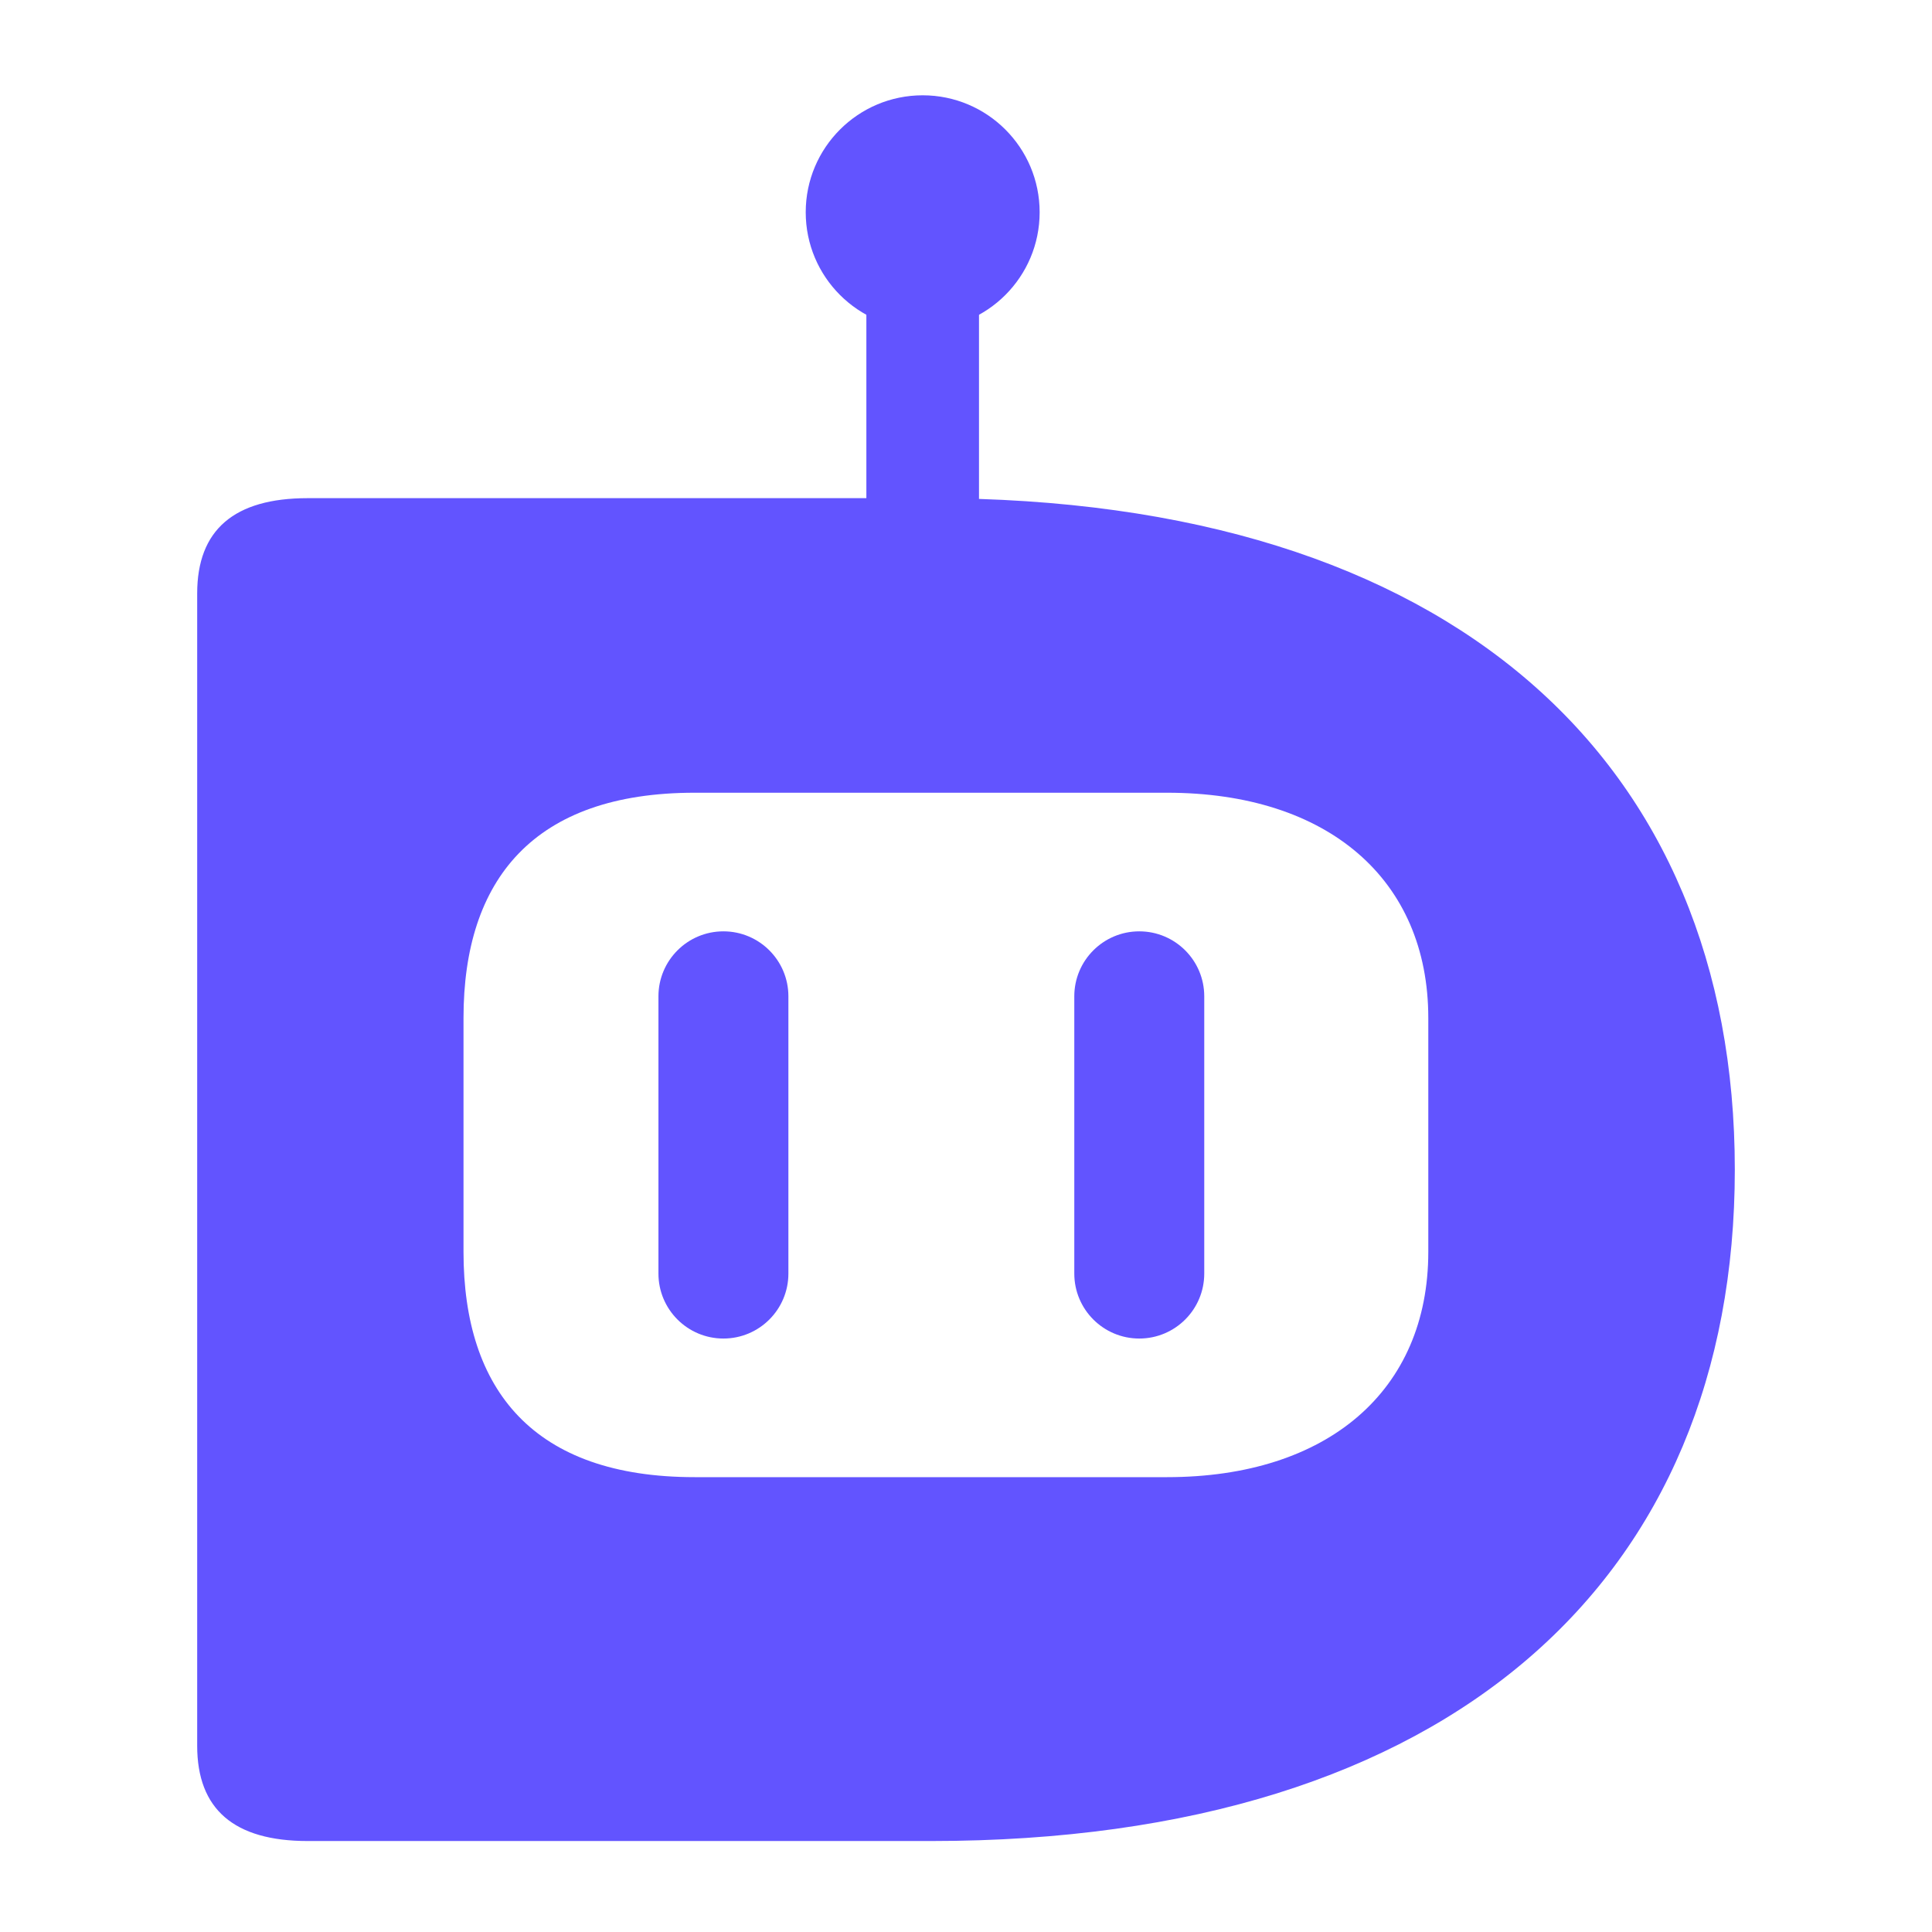
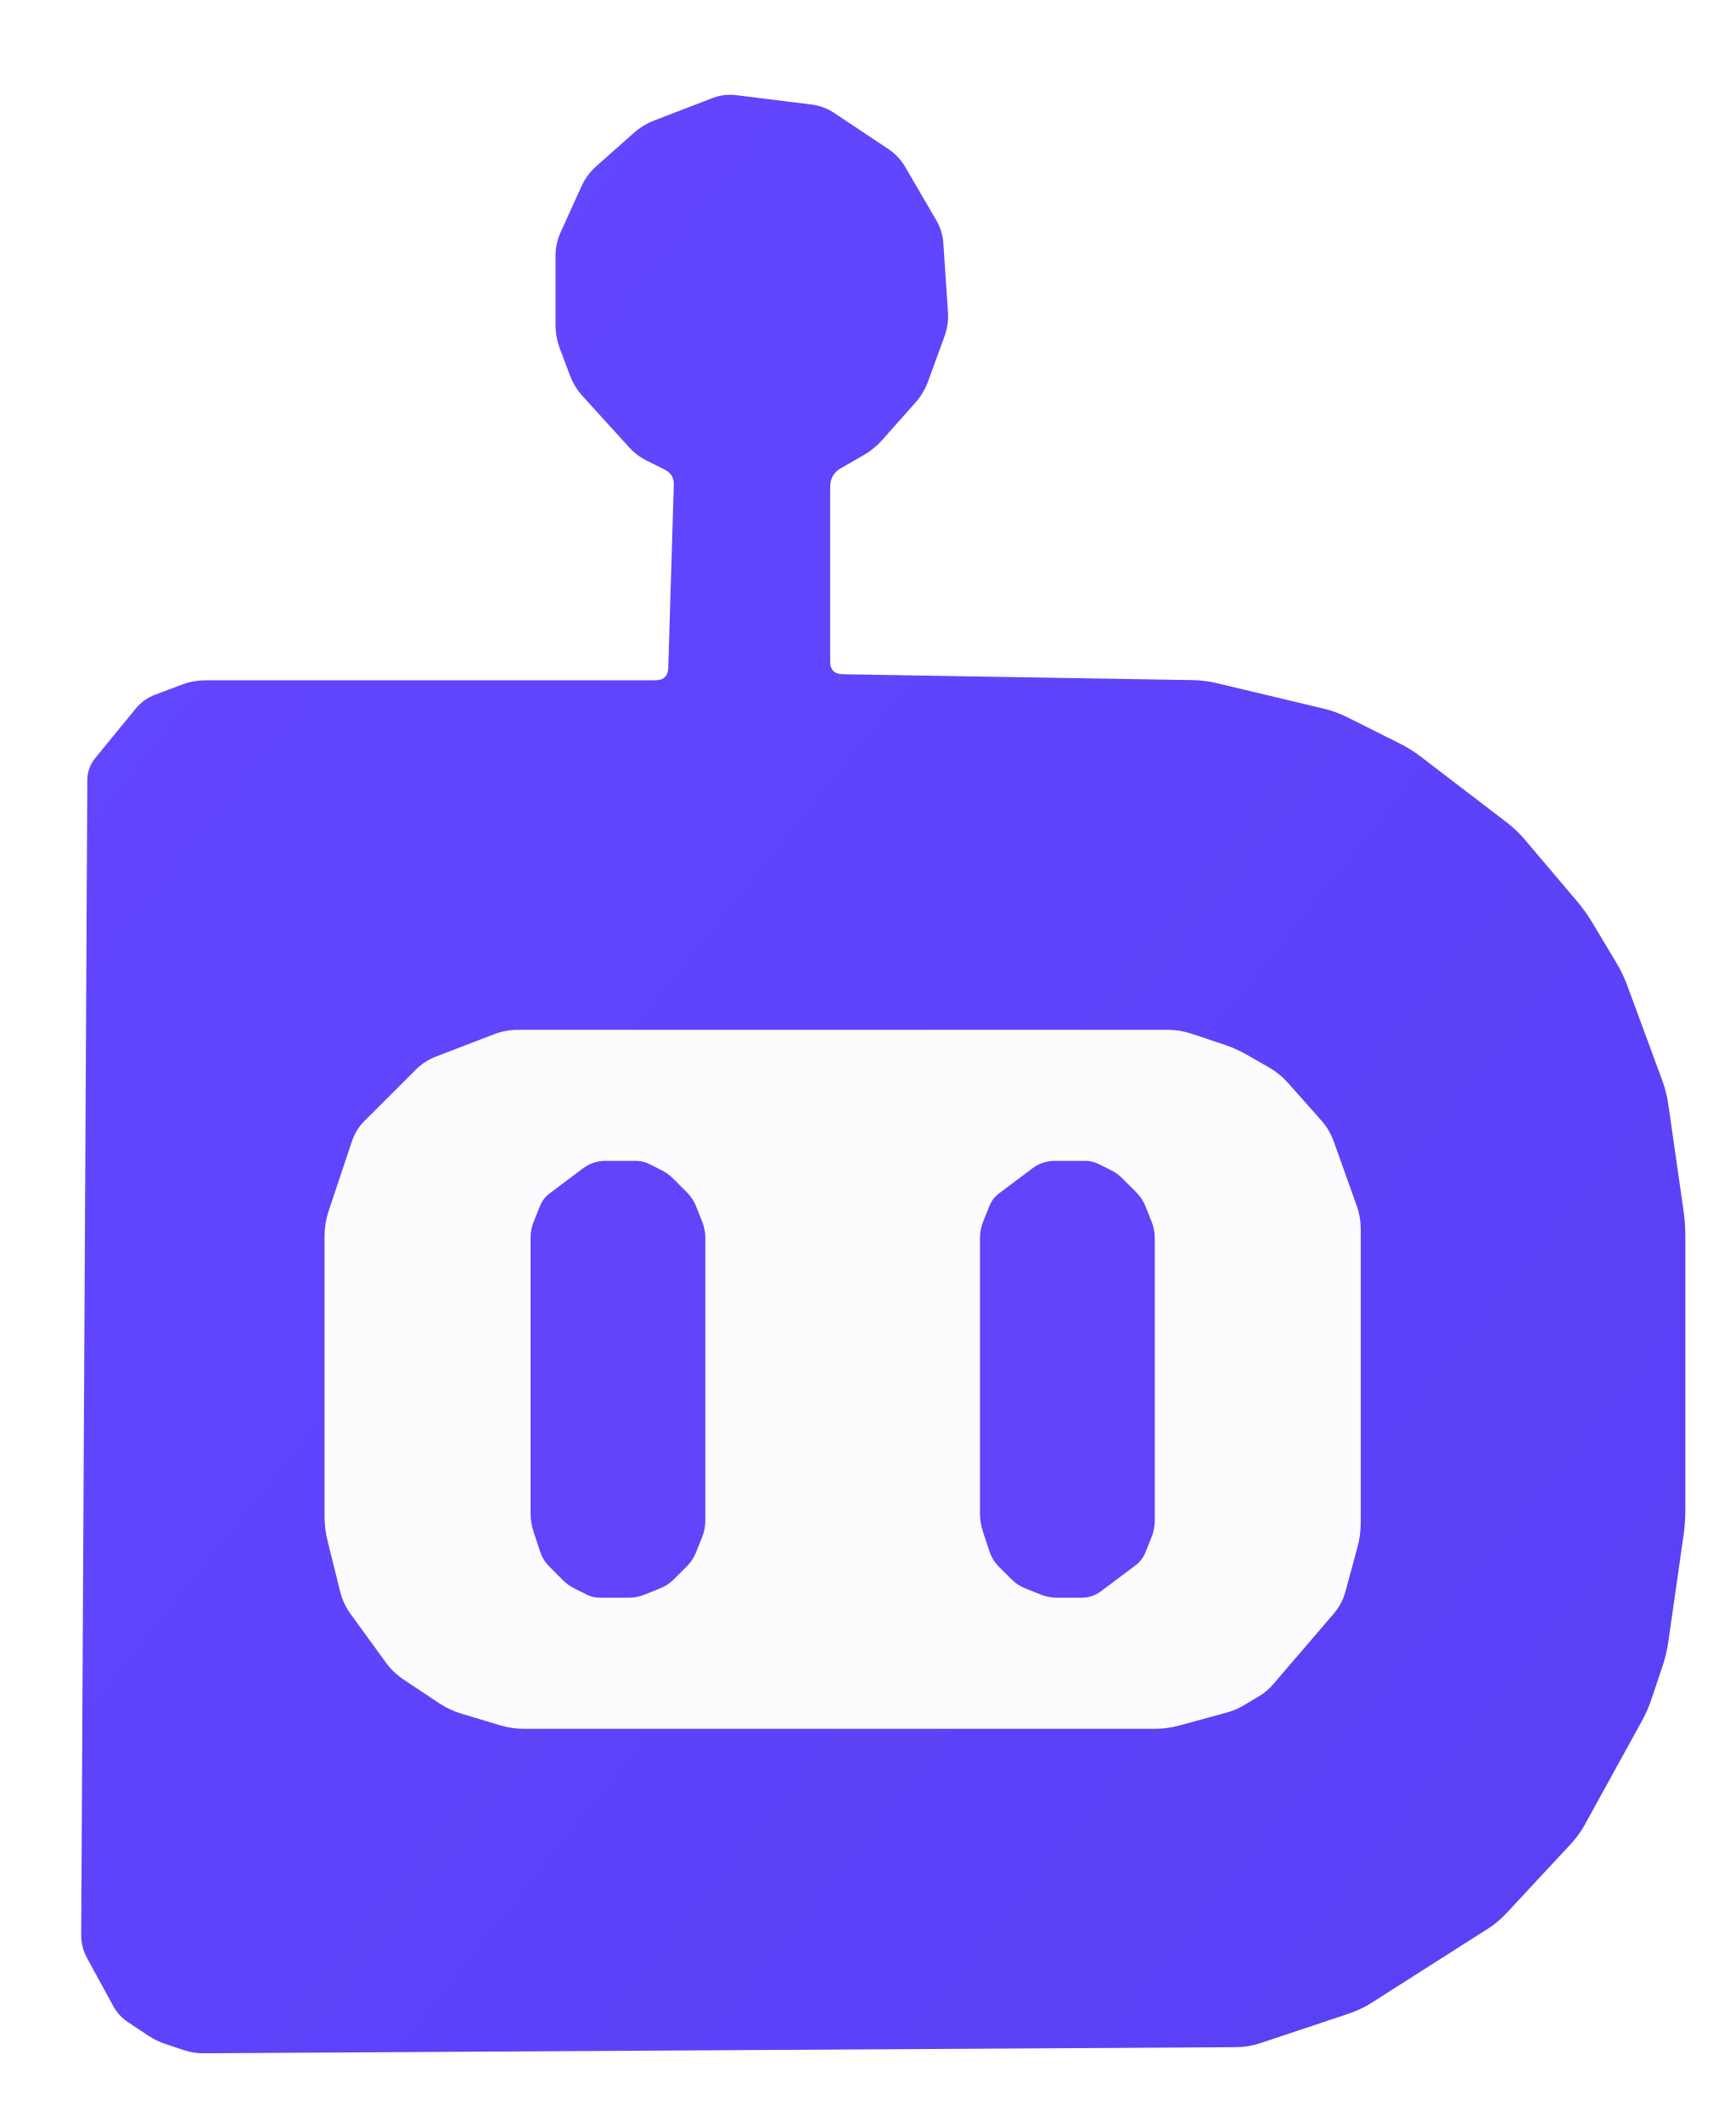
- <svg xmlns="http://www.w3.org/2000/svg" width="512" height="512" viewBox="34 17 446 446" role="img" aria-labelledby="title desc">
-   <g fill="#6254FF">
-     <rect x="234" y="74" width="26" height="66" />
-     <circle cx="247" cy="66" r="27" />
-     <path transform="translate(257 0) scale(1.16 1) translate(-257 0)" fill-rule="evenodd" d="M126 132H250C354 132 410 193 410 287C410 381 354 442 250 442H126Q104 442 104 420V154Q104 132 126 132Z M203 200H297C329 200 349 220 349 252V306C349 338 329 358 297 358H203C171 358 157 338 157 306V252C157 220 171 200 203 200Z" />
-     <rect x="186" y="232" width="30" height="94" rx="15" />
-     <rect x="282" y="232" width="30" height="94" rx="15" />
+ <svg xmlns="http://www.w3.org/2000/svg" viewBox="0 0 278 340" width="278" height="340" role="img" aria-labelledby="title">
+   <defs>
+     <linearGradient id="purple" x1="0" y1="0" x2="1" y2="1">
+       <stop stop-color="#6348FF" />
+       <stop offset="1" stop-color="#5840F5" />
+     </linearGradient>
+   </defs>
+   <g id="silhouette" fill="url(#purple)">
+     <path d="M133.66,18.11L133.66,18.11Q132.00,17.00 130.02,16.75L117.98,15.25Q116.00,15.00 114.13,15.72L104.87,19.28Q103.00,20.00 101.51,21.33L95.49,26.67Q94.00,28.00 93.17,29.82L89.83,37.18Q89.00,39.00 89.00,41.00L89.00,52.00Q89.00,54.00 89.70,55.87L91.30,60.13Q92.00,62.00 93.35,63.48L100.87,71.76Q102.00,73.00 103.50,73.75L106.50,75.25Q108.00,76.00 107.95,77.68L107.06,107.00Q107.00,109.00 105.00,109.00L33.00,109.00Q31.00,109.00 29.13,109.70L24.87,111.30Q23.00,112.00 21.73,113.55L15.27,121.45Q14.00,123.00 13.99,125.00L13.01,310.00Q13.00,312.00 13.96,313.76L18.14,321.42Q19.00,323.00 20.50,324.00L23.68,326.12Q25.00,327.00 26.50,327.50L29.50,328.50Q31.00,329.00 32.58,328.99L198.00,328.01Q200.00,328.00 201.90,327.37L216.10,322.63Q218.00,322.00 219.69,320.93L238.31,309.07Q240.00,308.00 241.36,306.53L251.64,295.47Q253.00,294.00 253.96,292.25L263.04,275.75Q264.00,274.00 264.63,272.10L266.37,266.90Q267.00,265.00 267.28,263.02L269.72,245.98Q270.00,244.00 270.00,242.00L270.00,198.00Q270.00,196.00 269.72,194.02L267.28,176.98Q267.00,175.00 266.31,173.12L260.69,157.88Q260.00,156.00 258.97,154.29L255.03,147.71Q254.00,146.00 252.71,144.47L244.29,134.53Q243.00,133.00 241.41,131.79L227.59,121.21Q226.00,120.00 224.21,119.11L215.79,114.89Q214.00,114.00 212.05,113.54L194.95,109.46Q193.00,109.00 191.00,108.97L135.00,108.03Q133.00,108.00 133.00,106.00L133.00,78.00Q133.00,76.00 134.74,75.01L138.26,72.99Q140.00,72.00 141.33,70.51L146.67,64.49Q148.00,63.00 148.68,61.12L151.32,53.88Q152.00,52.00 151.87,50.00L151.13,39.00Q151.00,37.00 149.99,35.27L145.01,26.73Q144.00,25.00 142.34,23.89Z" />
  </g>
+   <g id="face" fill="#FCFCFF">
+     <path d="M58.41,179.59L58.41,179.59Q57.00,181.00 56.37,182.90L52.63,194.10Q52.00,196.00 52.00,198.00L52.00,243.00Q52.00,245.00 52.49,246.94L54.51,255.06Q55.00,257.00 56.18,258.62L61.82,266.38Q63.00,268.00 64.66,269.11L70.34,272.89Q72.00,274.00 73.92,274.57L80.08,276.43Q82.00,277.00 84.00,277.00L185.00,277.00Q187.00,277.00 188.93,276.47L196.59,274.38Q198.00,274.00 199.25,273.25L201.75,271.75Q203.00,271.00 203.95,269.89L213.70,258.52Q215.00,257.00 215.53,255.07L217.47,247.93Q218.00,246.00 218.00,244.00L218.00,197.00Q218.00,195.00 217.33,193.12L213.67,182.88Q213.00,181.00 211.67,179.51L206.33,173.49Q205.00,172.00 203.26,171.01L199.74,168.99Q198.00,168.00 196.10,167.37L190.90,165.63Q189.00,165.00 187.00,165.00L83.00,165.00Q81.00,165.00 79.13,165.72L69.87,169.28Q68.00,170.00 66.59,171.41Z" />
+   </g>
+   <g id="eyes" fill="#6045FA">
+     <path d="M169.00,186.00L169.00,186.00Q167.00,186.00 165.40,187.20L160.08,191.19Q159.00,192.00 158.50,193.25L157.50,195.75Q157.00,197.00 157.00,198.35L157.00,242.42Q157.00,244.00 157.50,245.50L158.55,248.66Q159.00,250.00 160.00,251.00L162.05,253.05Q163.00,254.00 164.25,254.50L166.75,255.50Q168.00,256.00 169.35,256.00L173.25,256.00Q175.00,256.00 176.40,254.95L181.92,250.81Q183.00,250.00 183.50,248.75L184.50,246.25Q185.00,245.00 185.00,243.65L185.00,198.35Q185.00,197.00 184.50,195.75L183.50,193.25Q183.00,192.00 182.05,191.05L179.79,188.79Q179.00,188.00 178.00,187.50L176.00,186.50Q175.00,186.00 173.88,186.00Z" />
+     <path d="M97.00,186.00L97.00,186.00Q95.00,186.00 93.40,187.20L88.08,191.19Q87.00,192.00 86.50,193.25L85.50,195.75Q85.00,197.00 85.00,198.35L85.00,242.42Q85.00,244.00 85.50,245.50L86.55,248.66Q87.00,250.00 88.00,251.00L90.21,253.21Q91.00,254.00 92.00,254.50L94.00,255.50Q95.00,256.00 96.12,256.00L100.65,256.00Q102.00,256.00 103.25,255.50L105.75,254.50Q107.00,254.00 107.95,253.05L110.05,250.95Q111.00,250.00 111.50,248.75L112.50,246.25Q113.00,245.00 113.00,243.65L113.00,198.35Q113.00,197.00 112.50,195.75L111.50,193.25Q111.00,192.00 110.05,191.05L107.79,188.79Q107.00,188.00 106.00,187.50L104.00,186.50Q103.00,186.00 101.88,186.00Z" />
+   </g>
+   <g id="highlights" fill="#A897FF" />
</svg>
